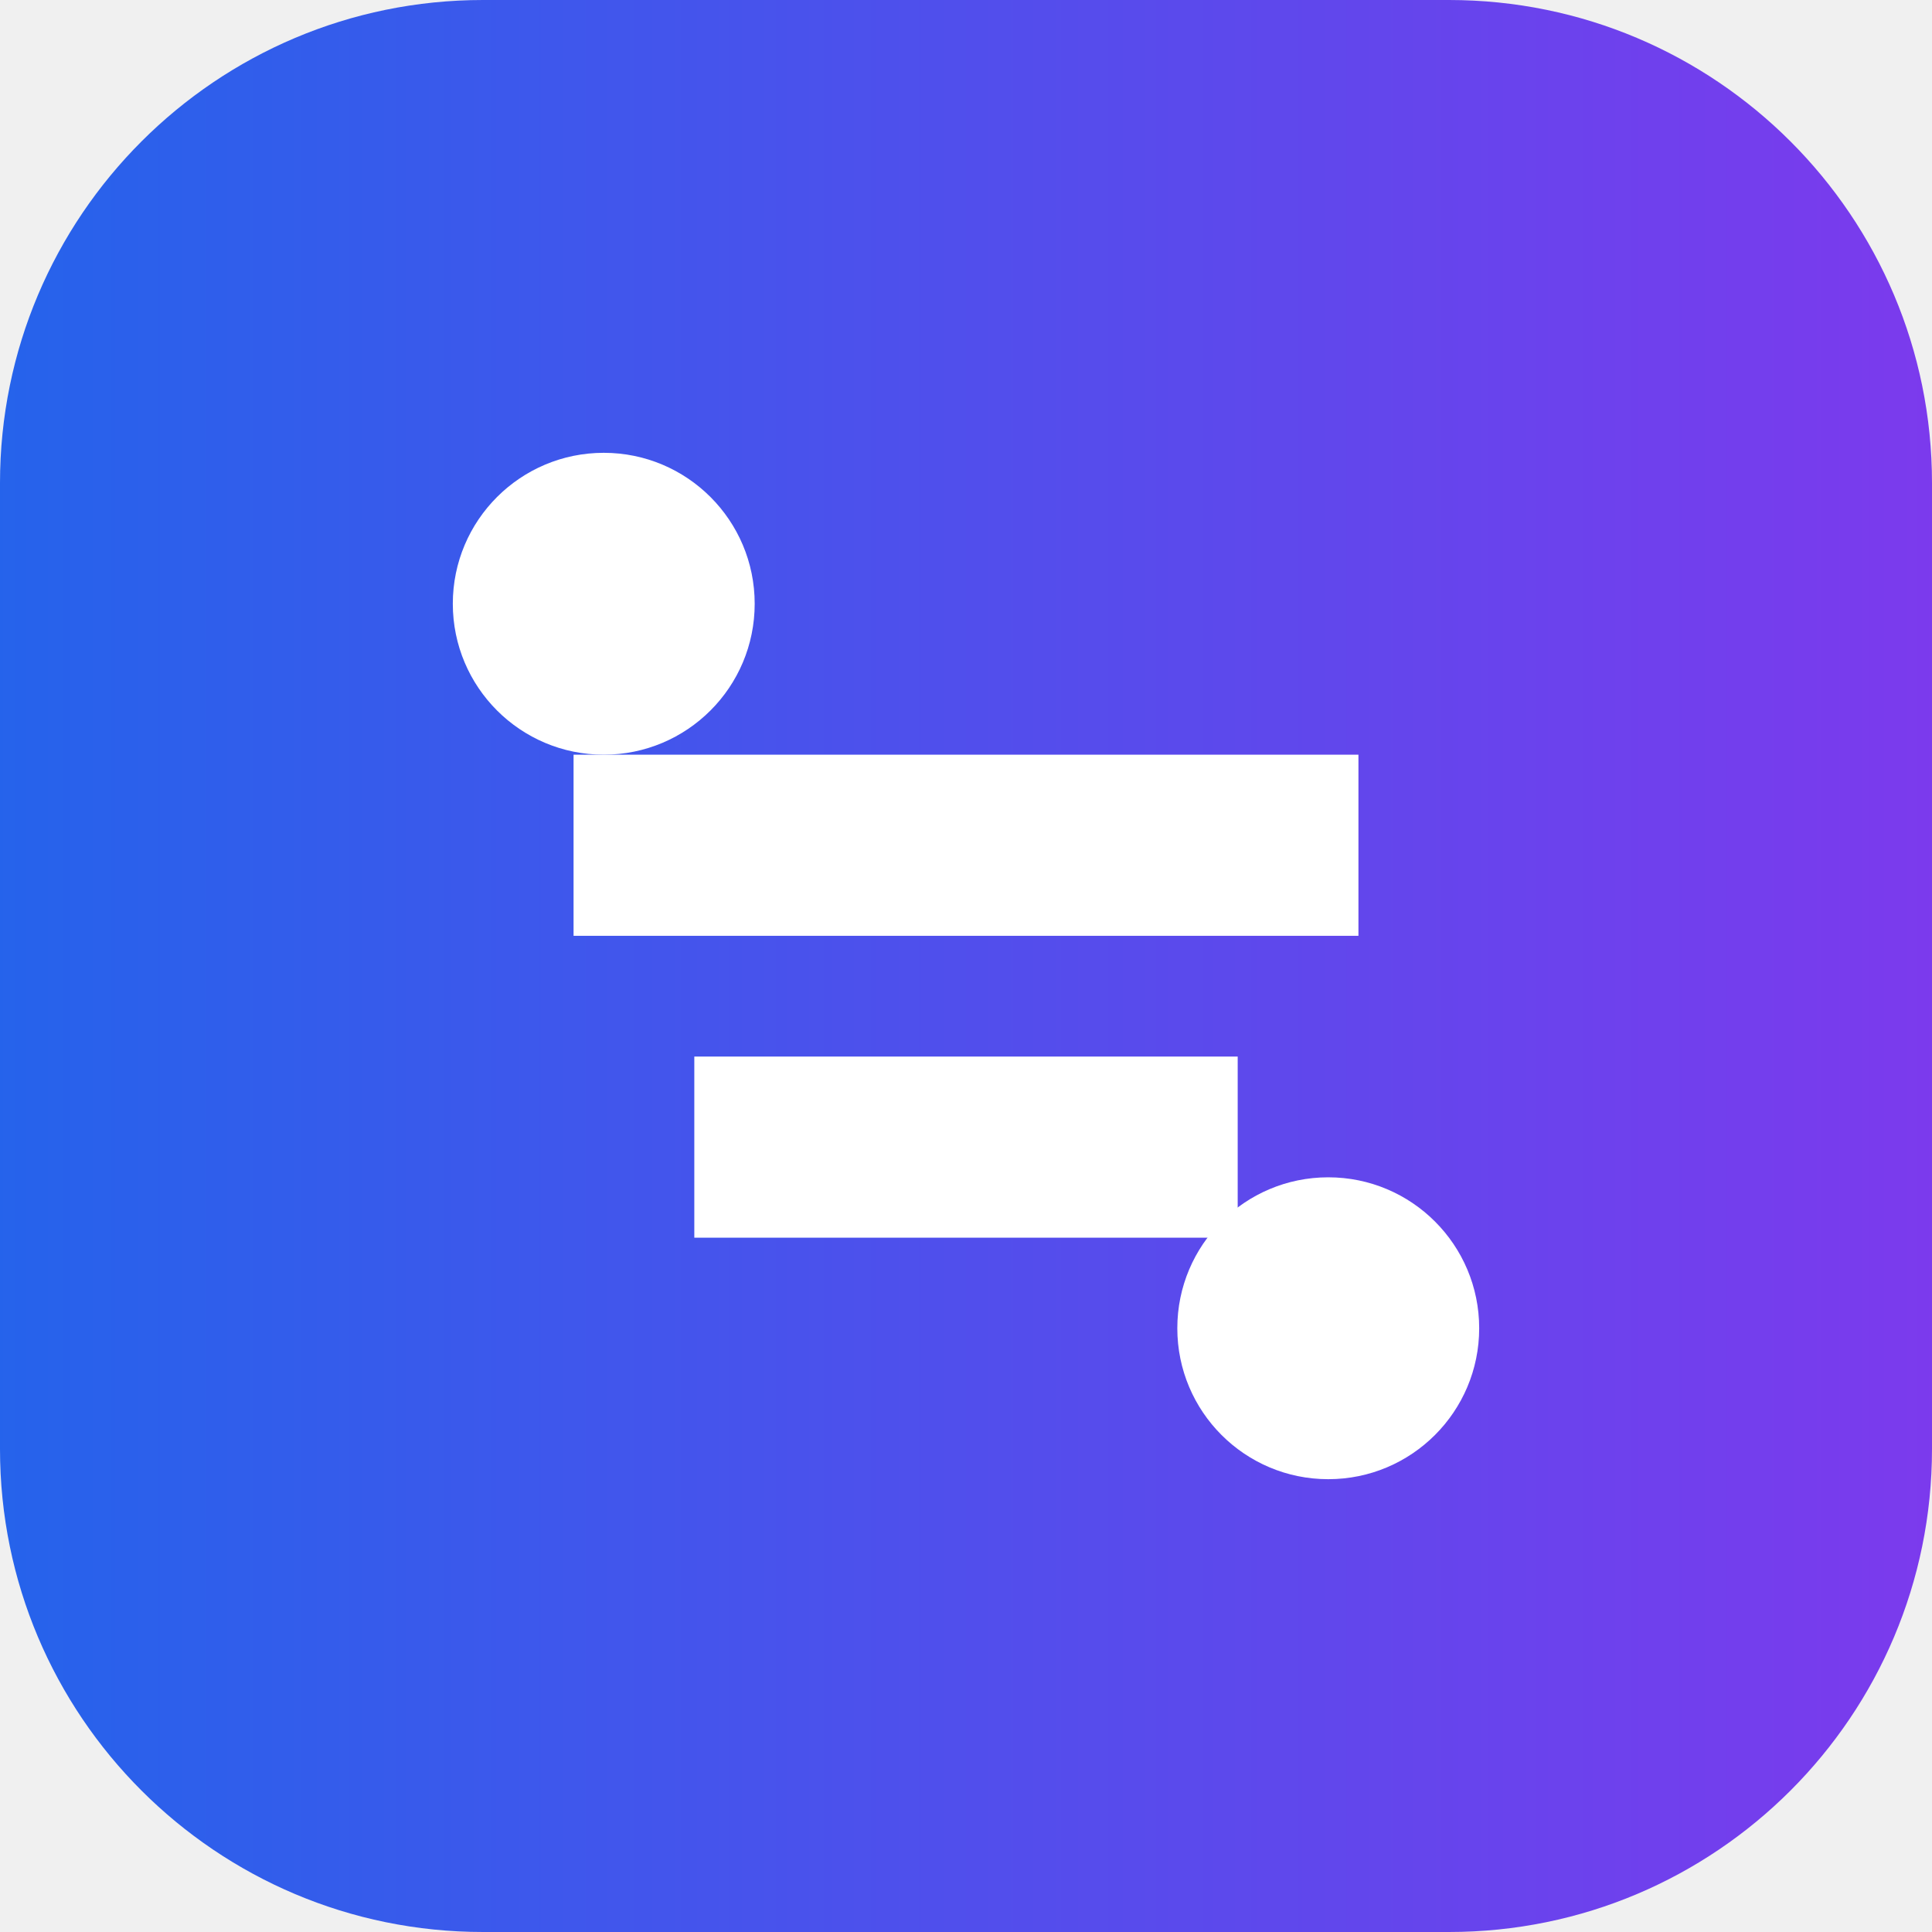
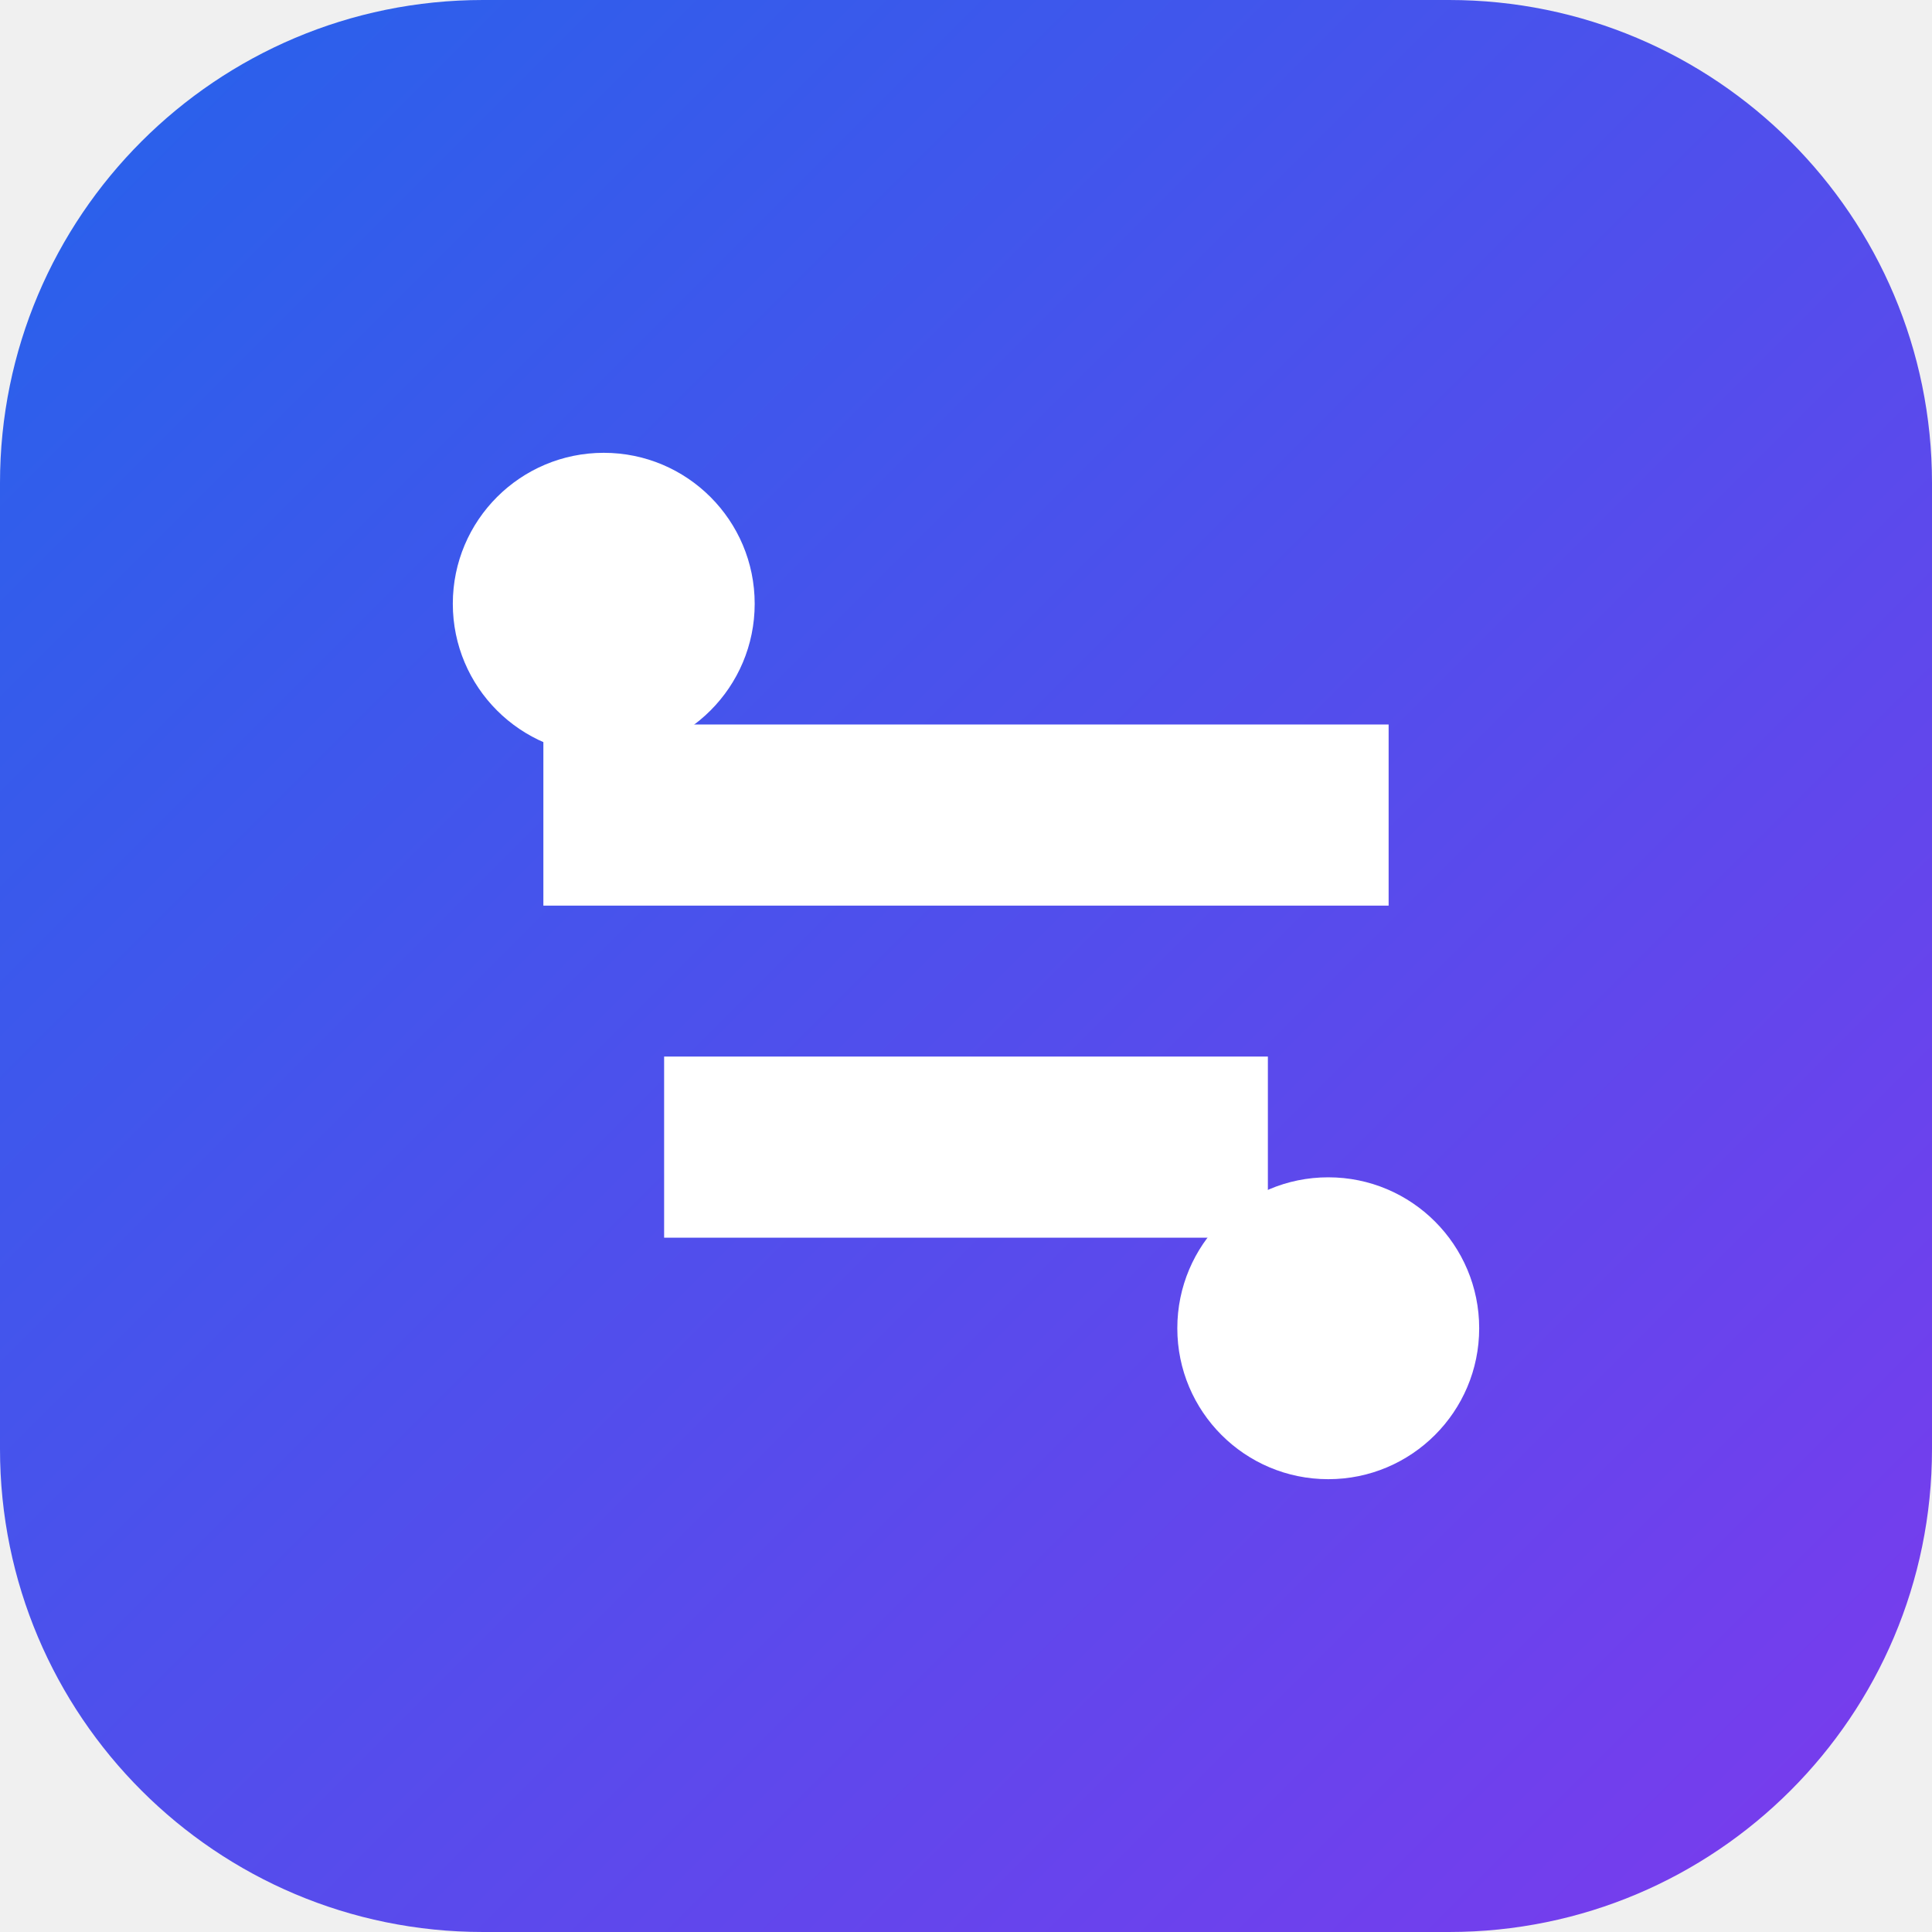
- <svg xmlns="http://www.w3.org/2000/svg" viewBox="0 0 64 64">
+ <svg xmlns="http://www.w3.org/2000/svg" viewBox="0 0 64 64" role="img" aria-labelledby="title desc">
  <defs>
-     <linearGradient id="g" x1="0" x2="1">
+     <linearGradient id="g" x1="0" y1="0" x2="1" y2="1">
      <stop stop-color="#2563eb" />
      <stop offset="1" stop-color="#7c3aed" />
    </linearGradient>
  </defs>
  <rect width="64" height="64" rx="16" fill="url(#g)" />
-   <path d="M19 25h26v6H19zm4 10h18v6H23z" fill="white" />
-   <circle cx="20" cy="20" r="5" fill="white" />
-   <circle cx="44" cy="44" r="5" fill="white" />
+   <path d="M18 24h28v6H18zm4 11h20v6H22z" fill="#fff" />
+   <circle cx="20" cy="20" r="5" fill="#fff" />
+   <circle cx="44" cy="44" r="5" fill="#fff" />
</svg>
